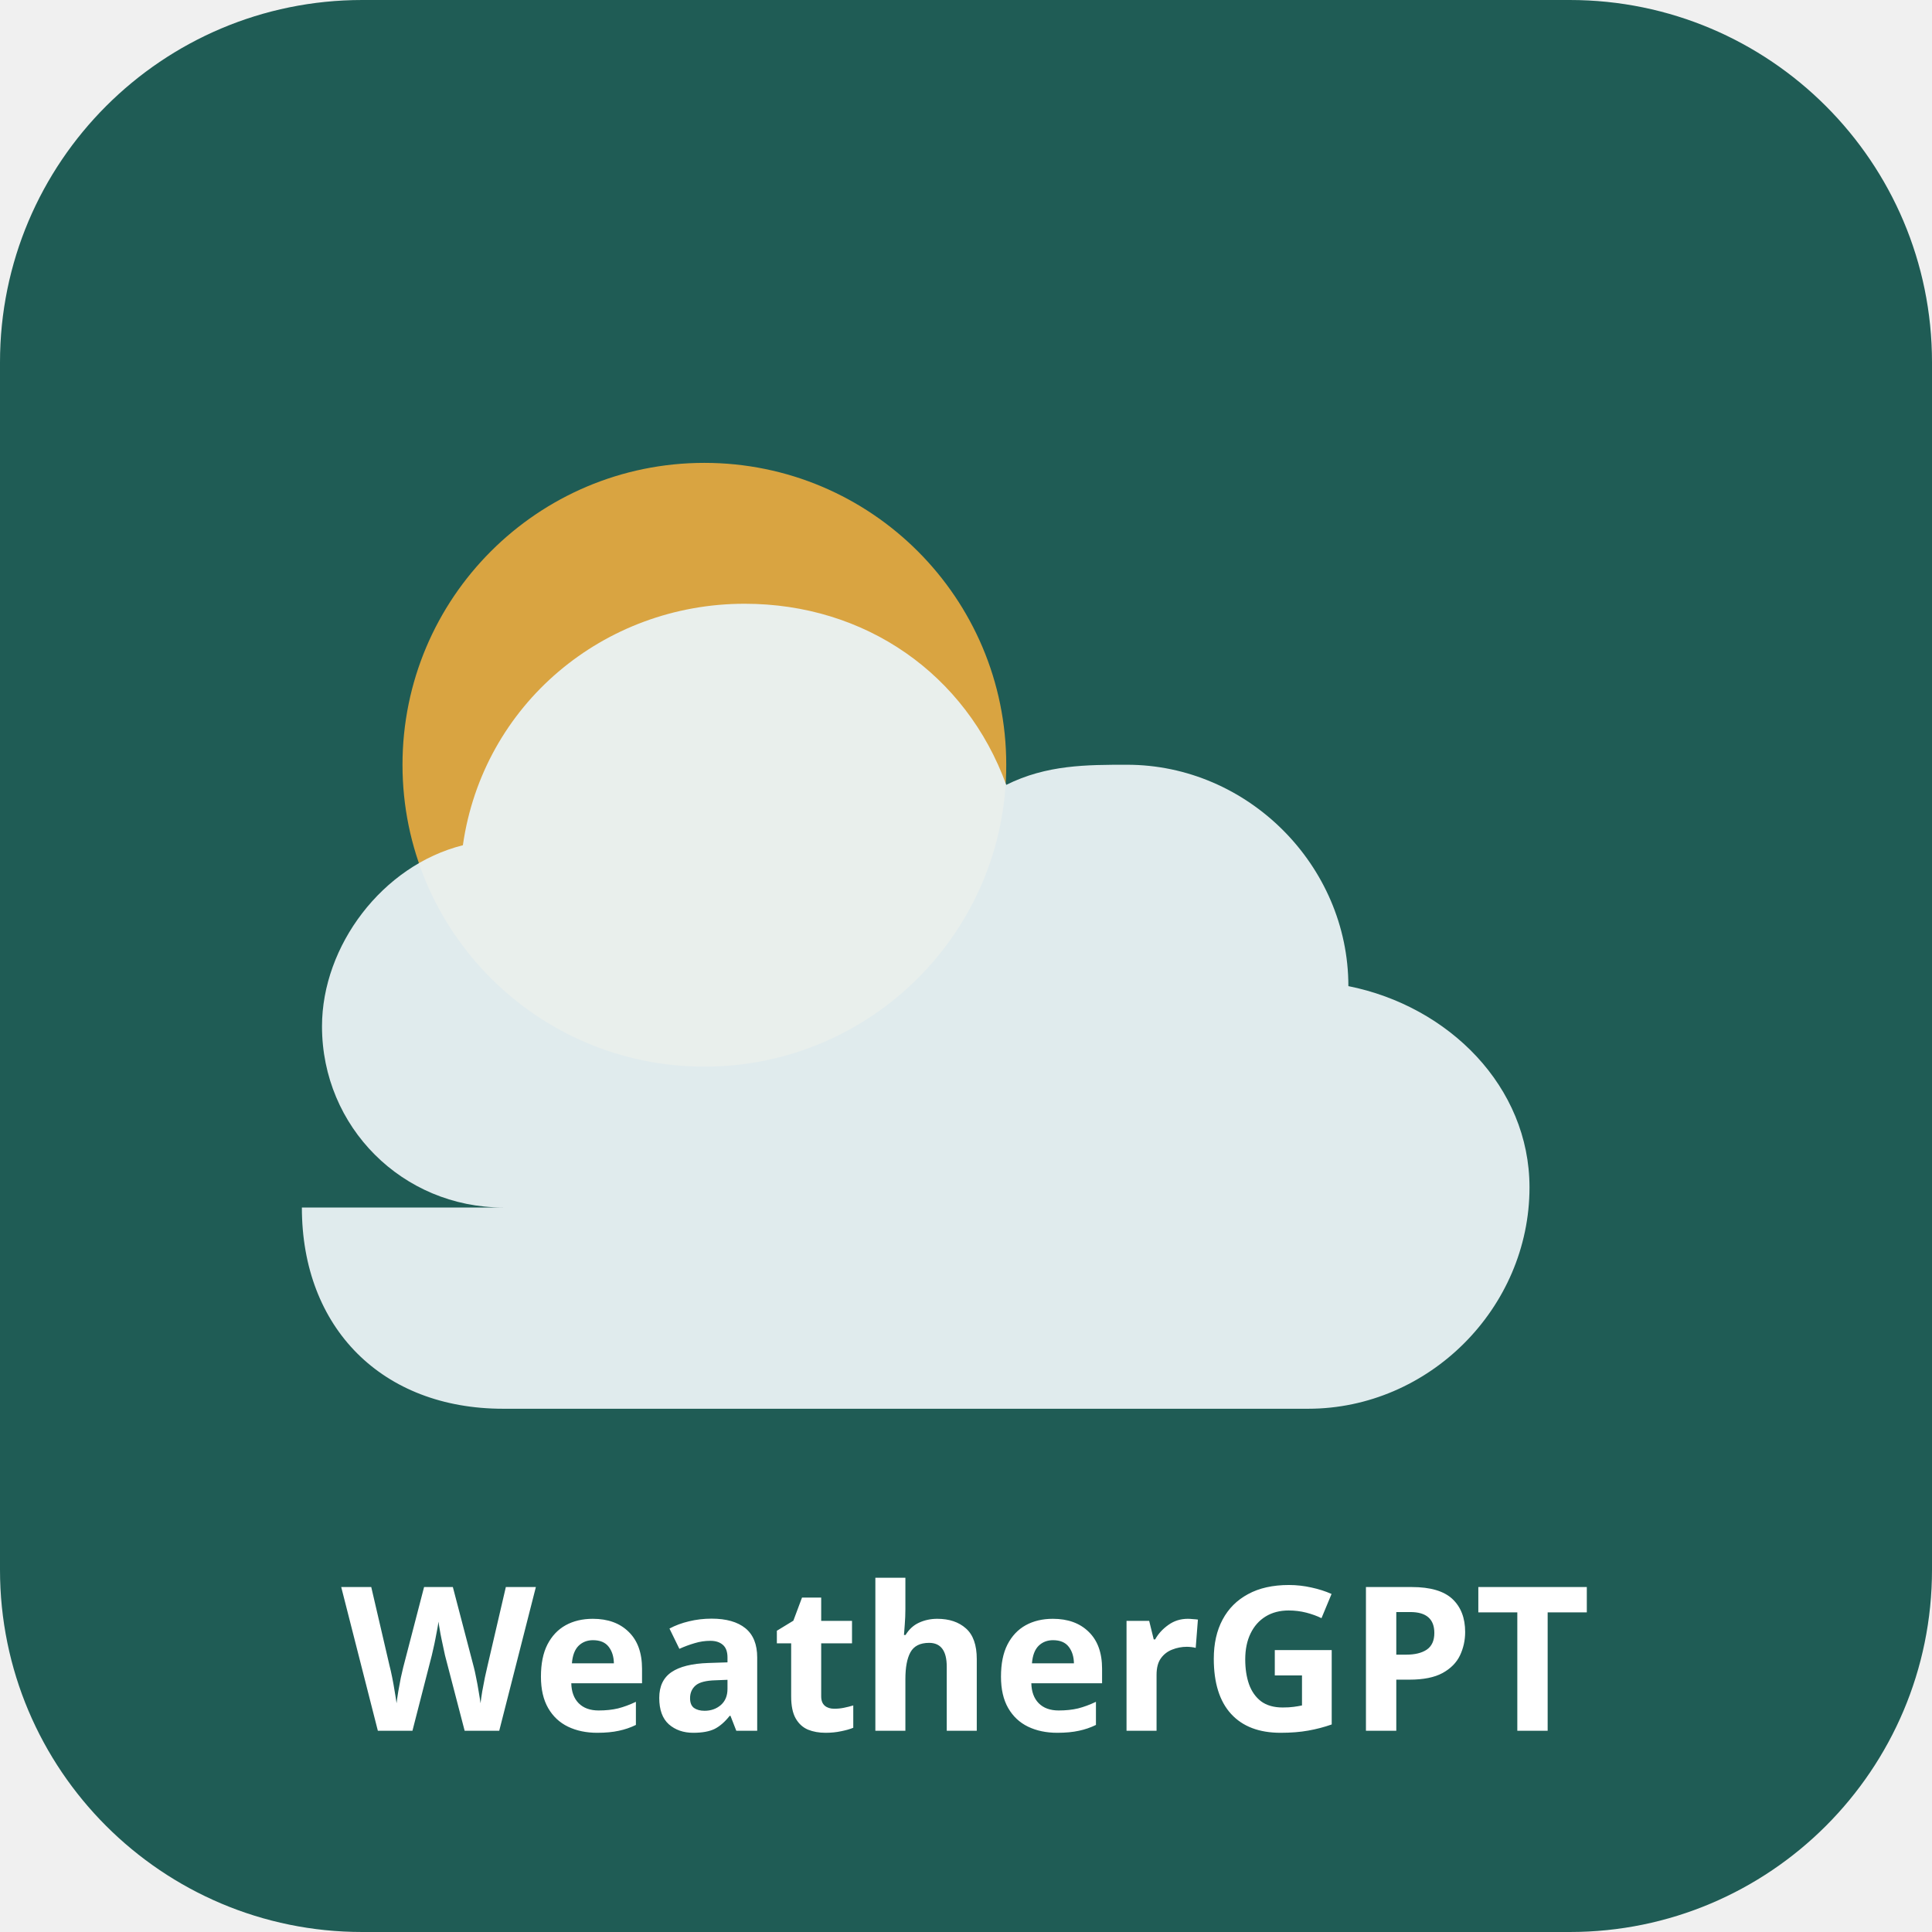
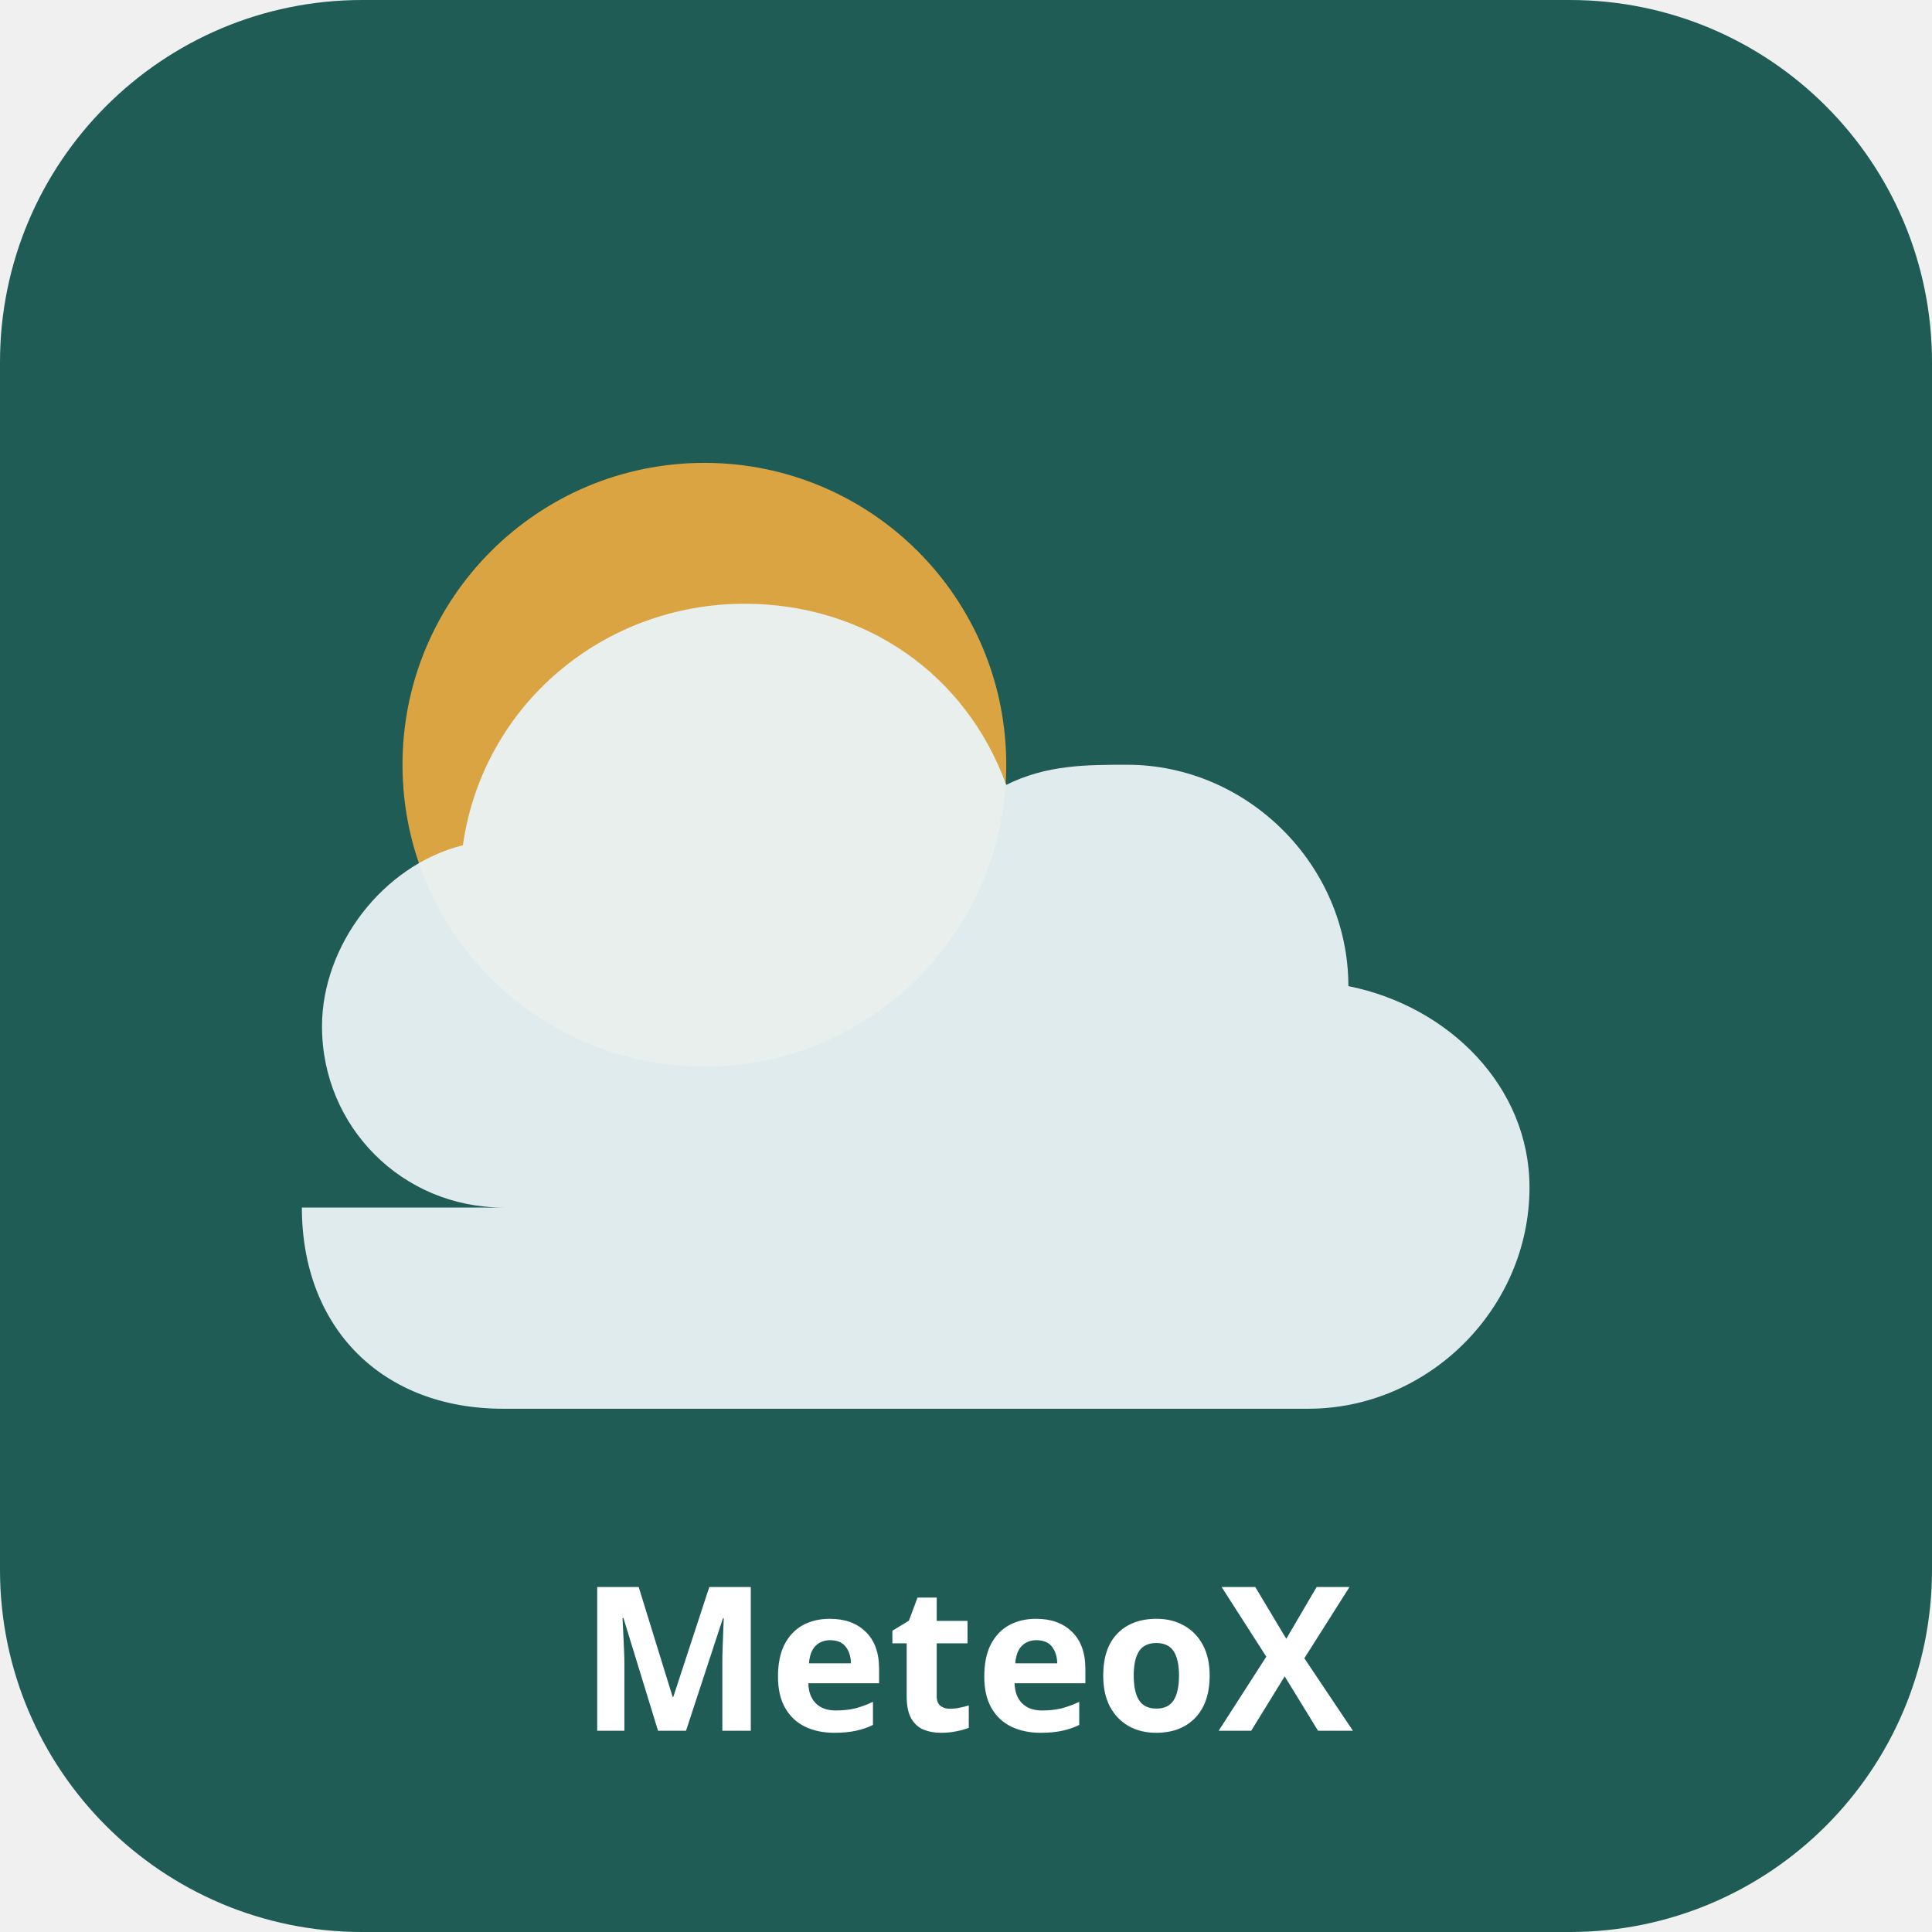
<svg xmlns="http://www.w3.org/2000/svg" viewBox="0 0 192 192" width="192" height="192">
  <rect width="192" height="192" rx="36" fill="#1F5C55" />
  <circle cx="70" cy="76" r="30" fill="#D9A441" />
  <path d="M50 120 C40 120 32 112 32 102 C32 94 38 86 46 84 C48 70 60 60 74 60 C86 60 96 67 100 78 C104 76 108 76 112 76 C124 76 134 86 134 98 C144 100 152 108 152 118 C152 130 142 140 130 140 L50 140 C38 140 30 132 30 120" fill="#EAF2F5" opacity="0.95" />
-   <text x="96" y="172" font-family="system-ui, sans-serif" font-size="20" font-weight="bold" fill="#FFFFFF" text-anchor="middle">WeatherGPT</text>
+   <text x="96" y="172" font-family="system-ui, sans-serif" font-size="20" font-weight="bold" fill="#FFFFFF" text-anchor="middle">MeteoX</text>
</svg>
